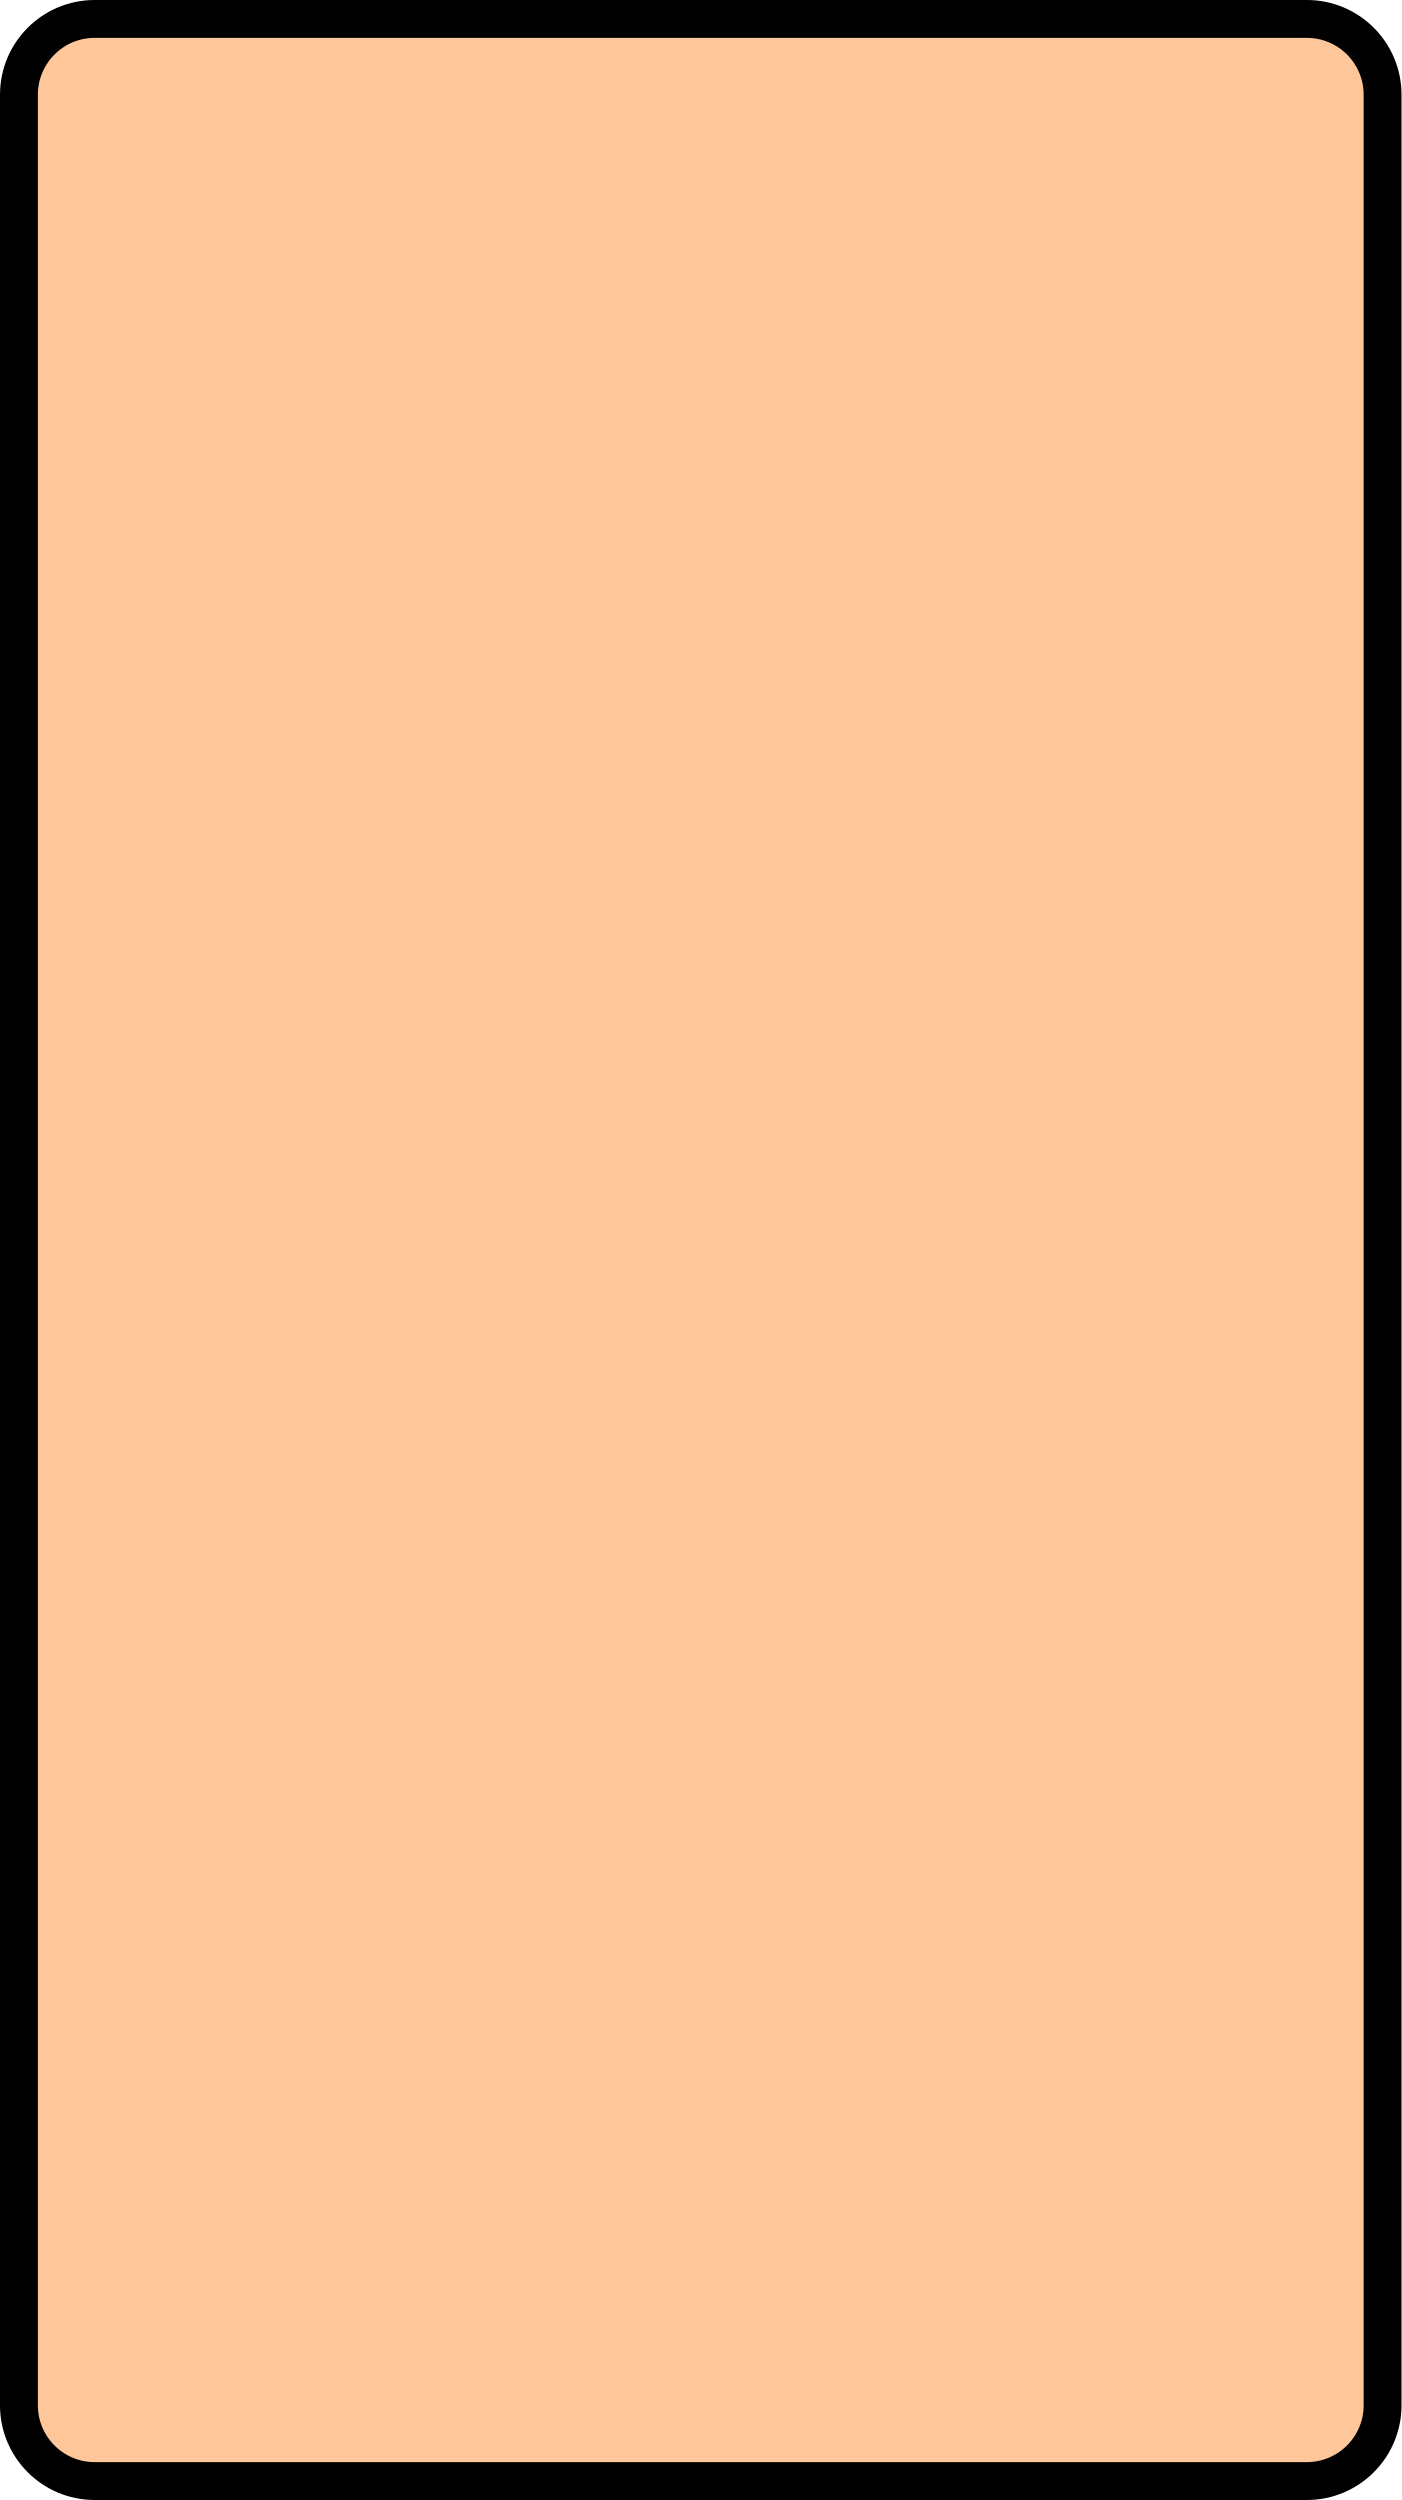
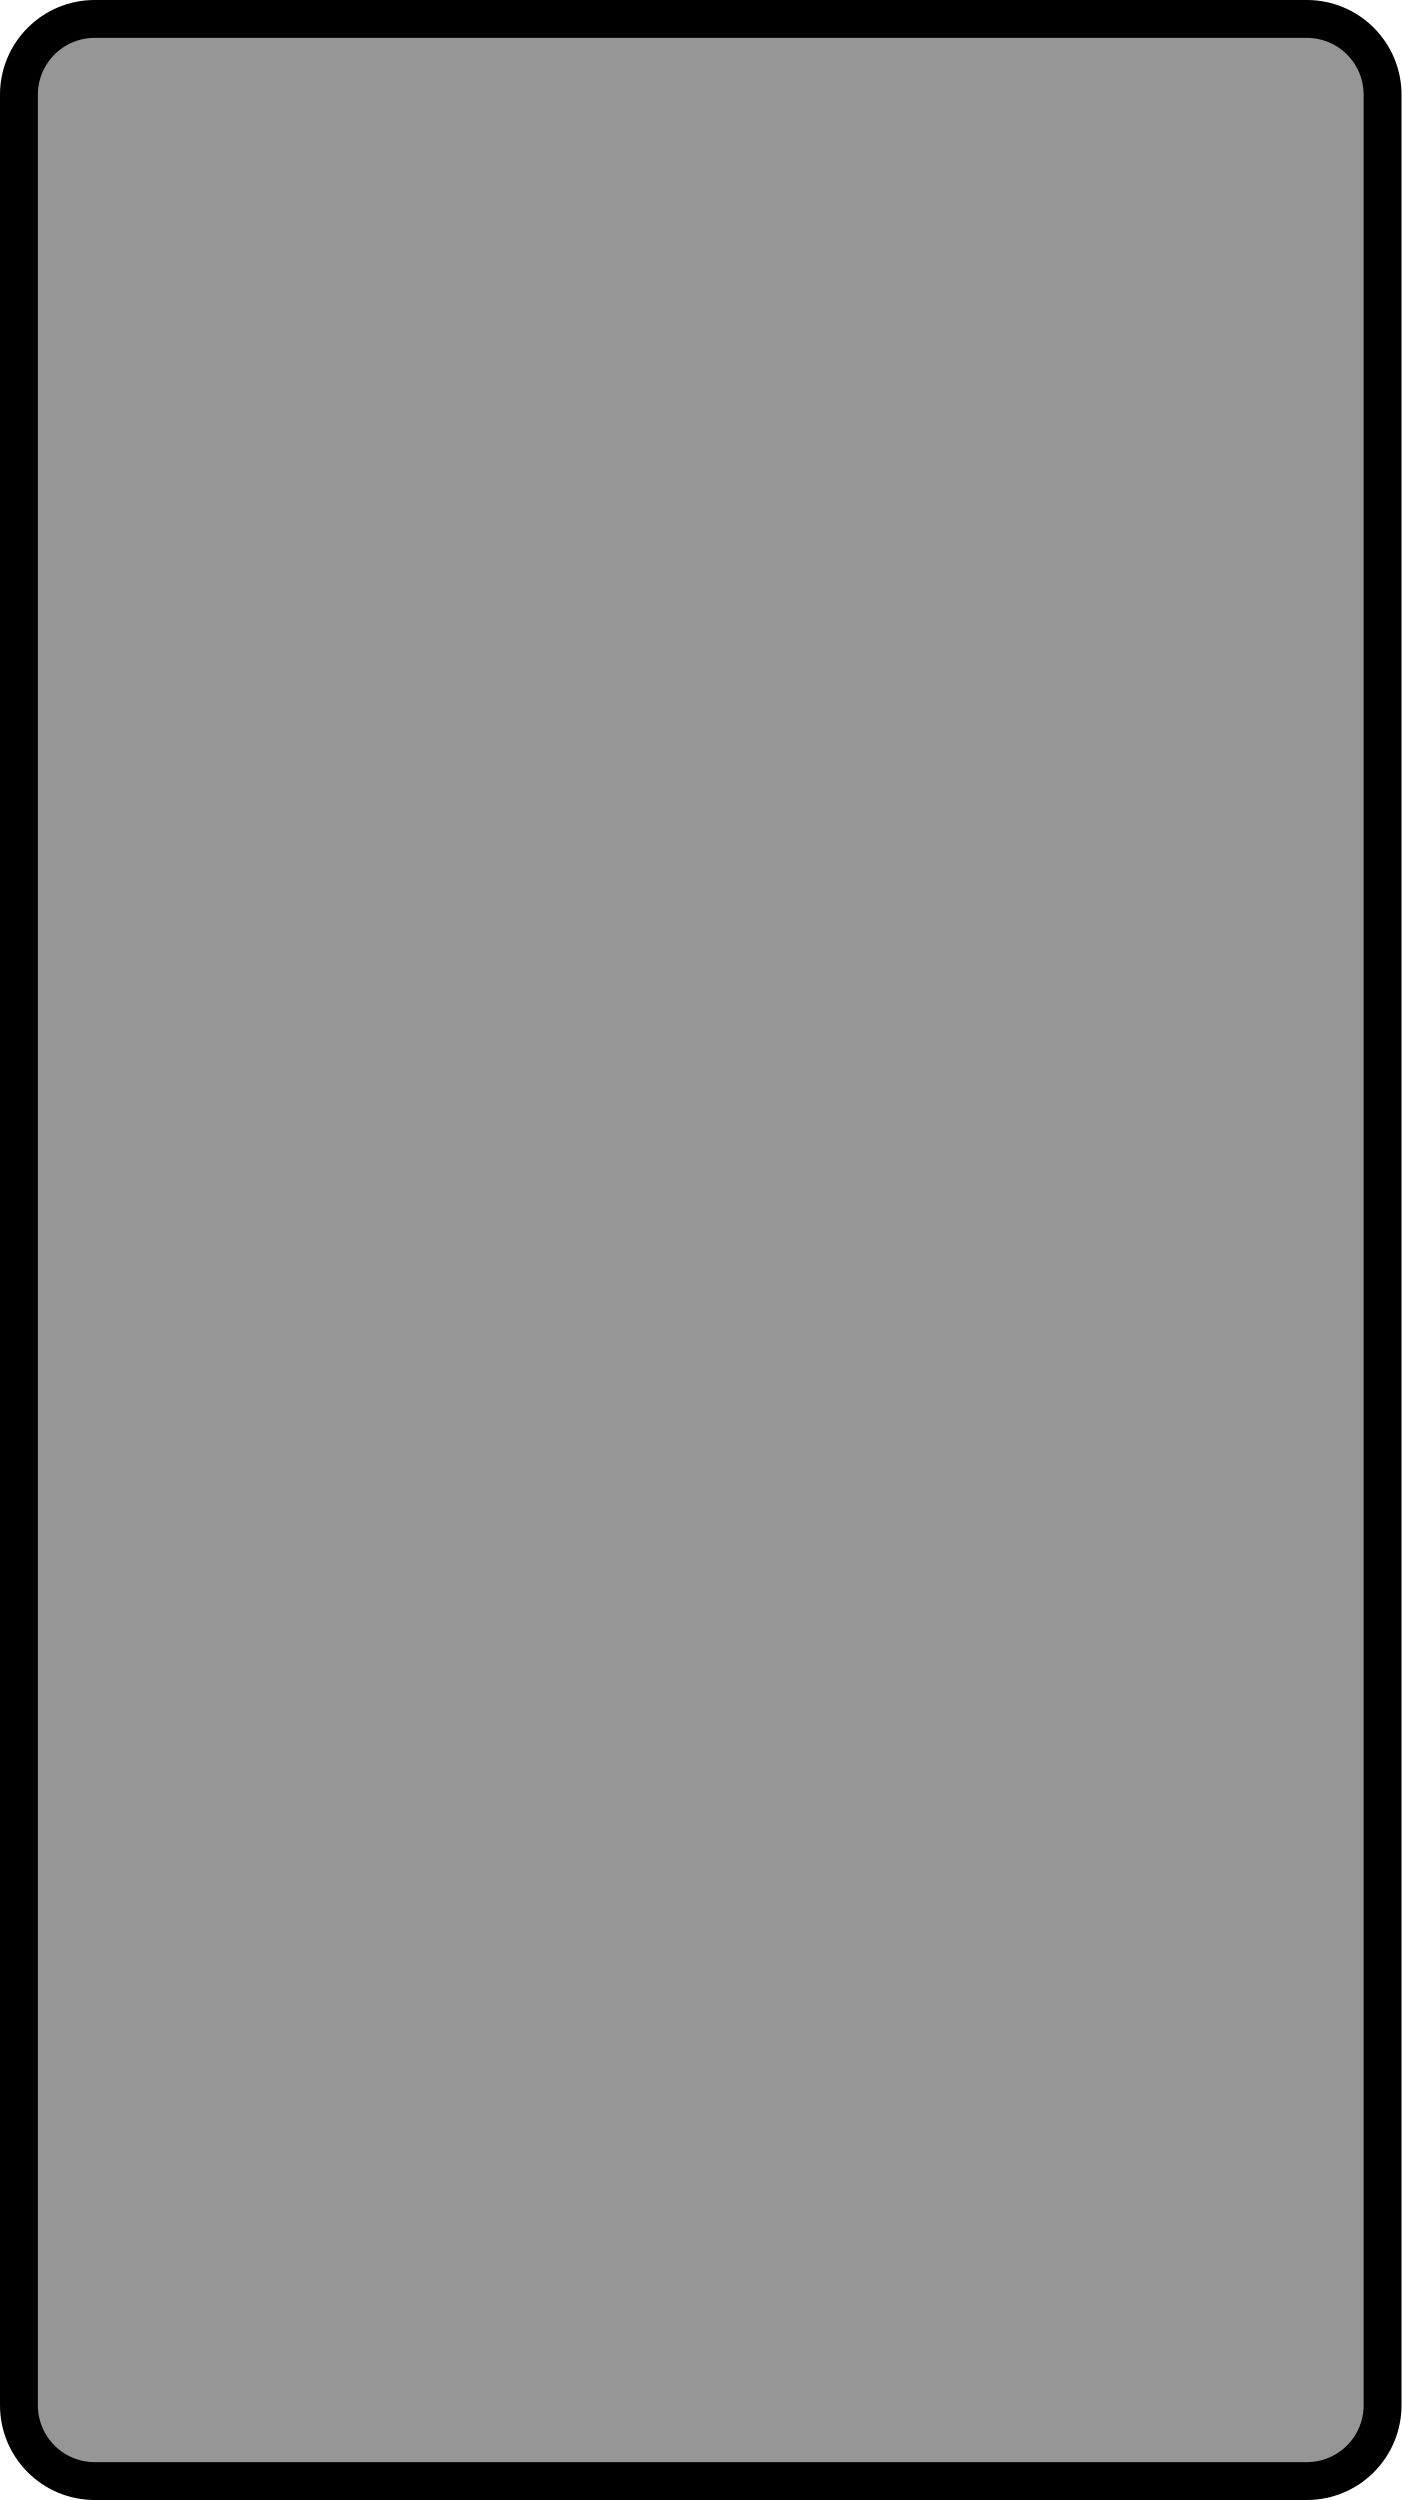
<svg xmlns="http://www.w3.org/2000/svg" width="100%" height="100%" viewBox="0 0 37 66">
-   <rect x="0.5" y="0.5" width="36" height="65" rx="2" ry="2" id="shield" style="fill:#ffc799;stroke:#000000;stroke-width:1;" />
+   <rect x="0.5" y="0.5" width="36" height="65" rx="2" ry="2" id="shield" style="fill:#969696;stroke:#000000;stroke-width:1;" />
</svg>
